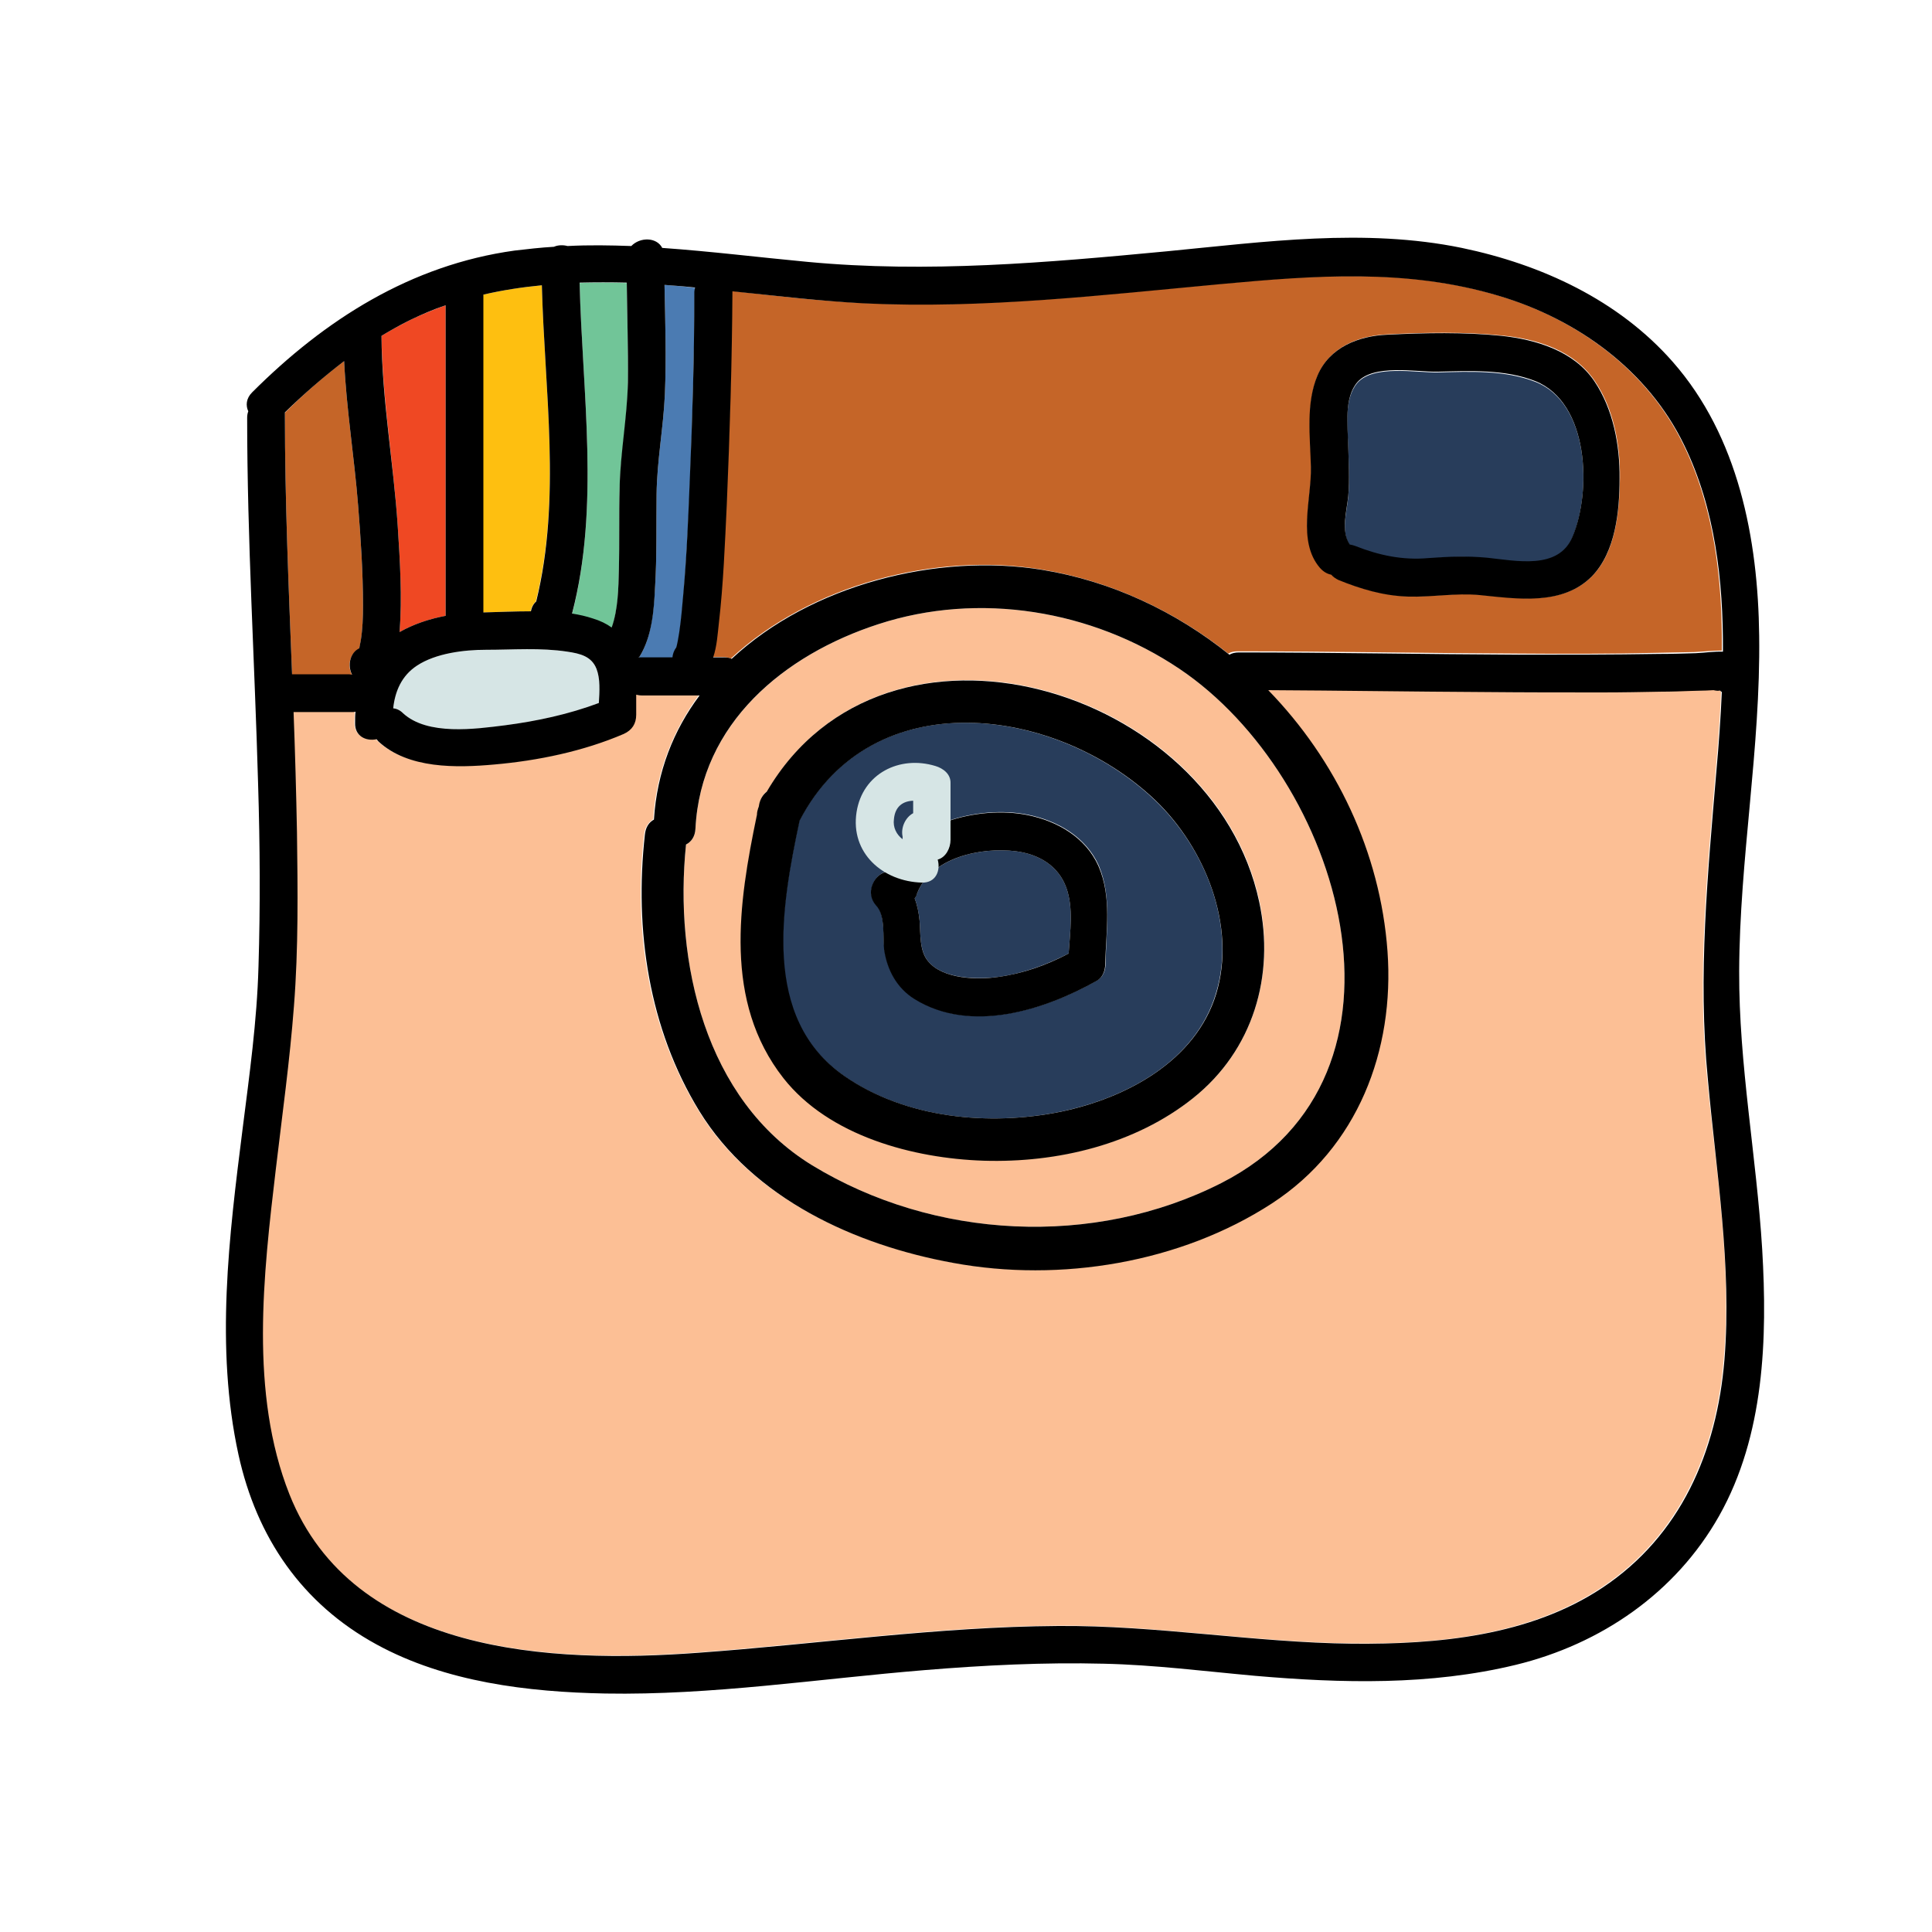
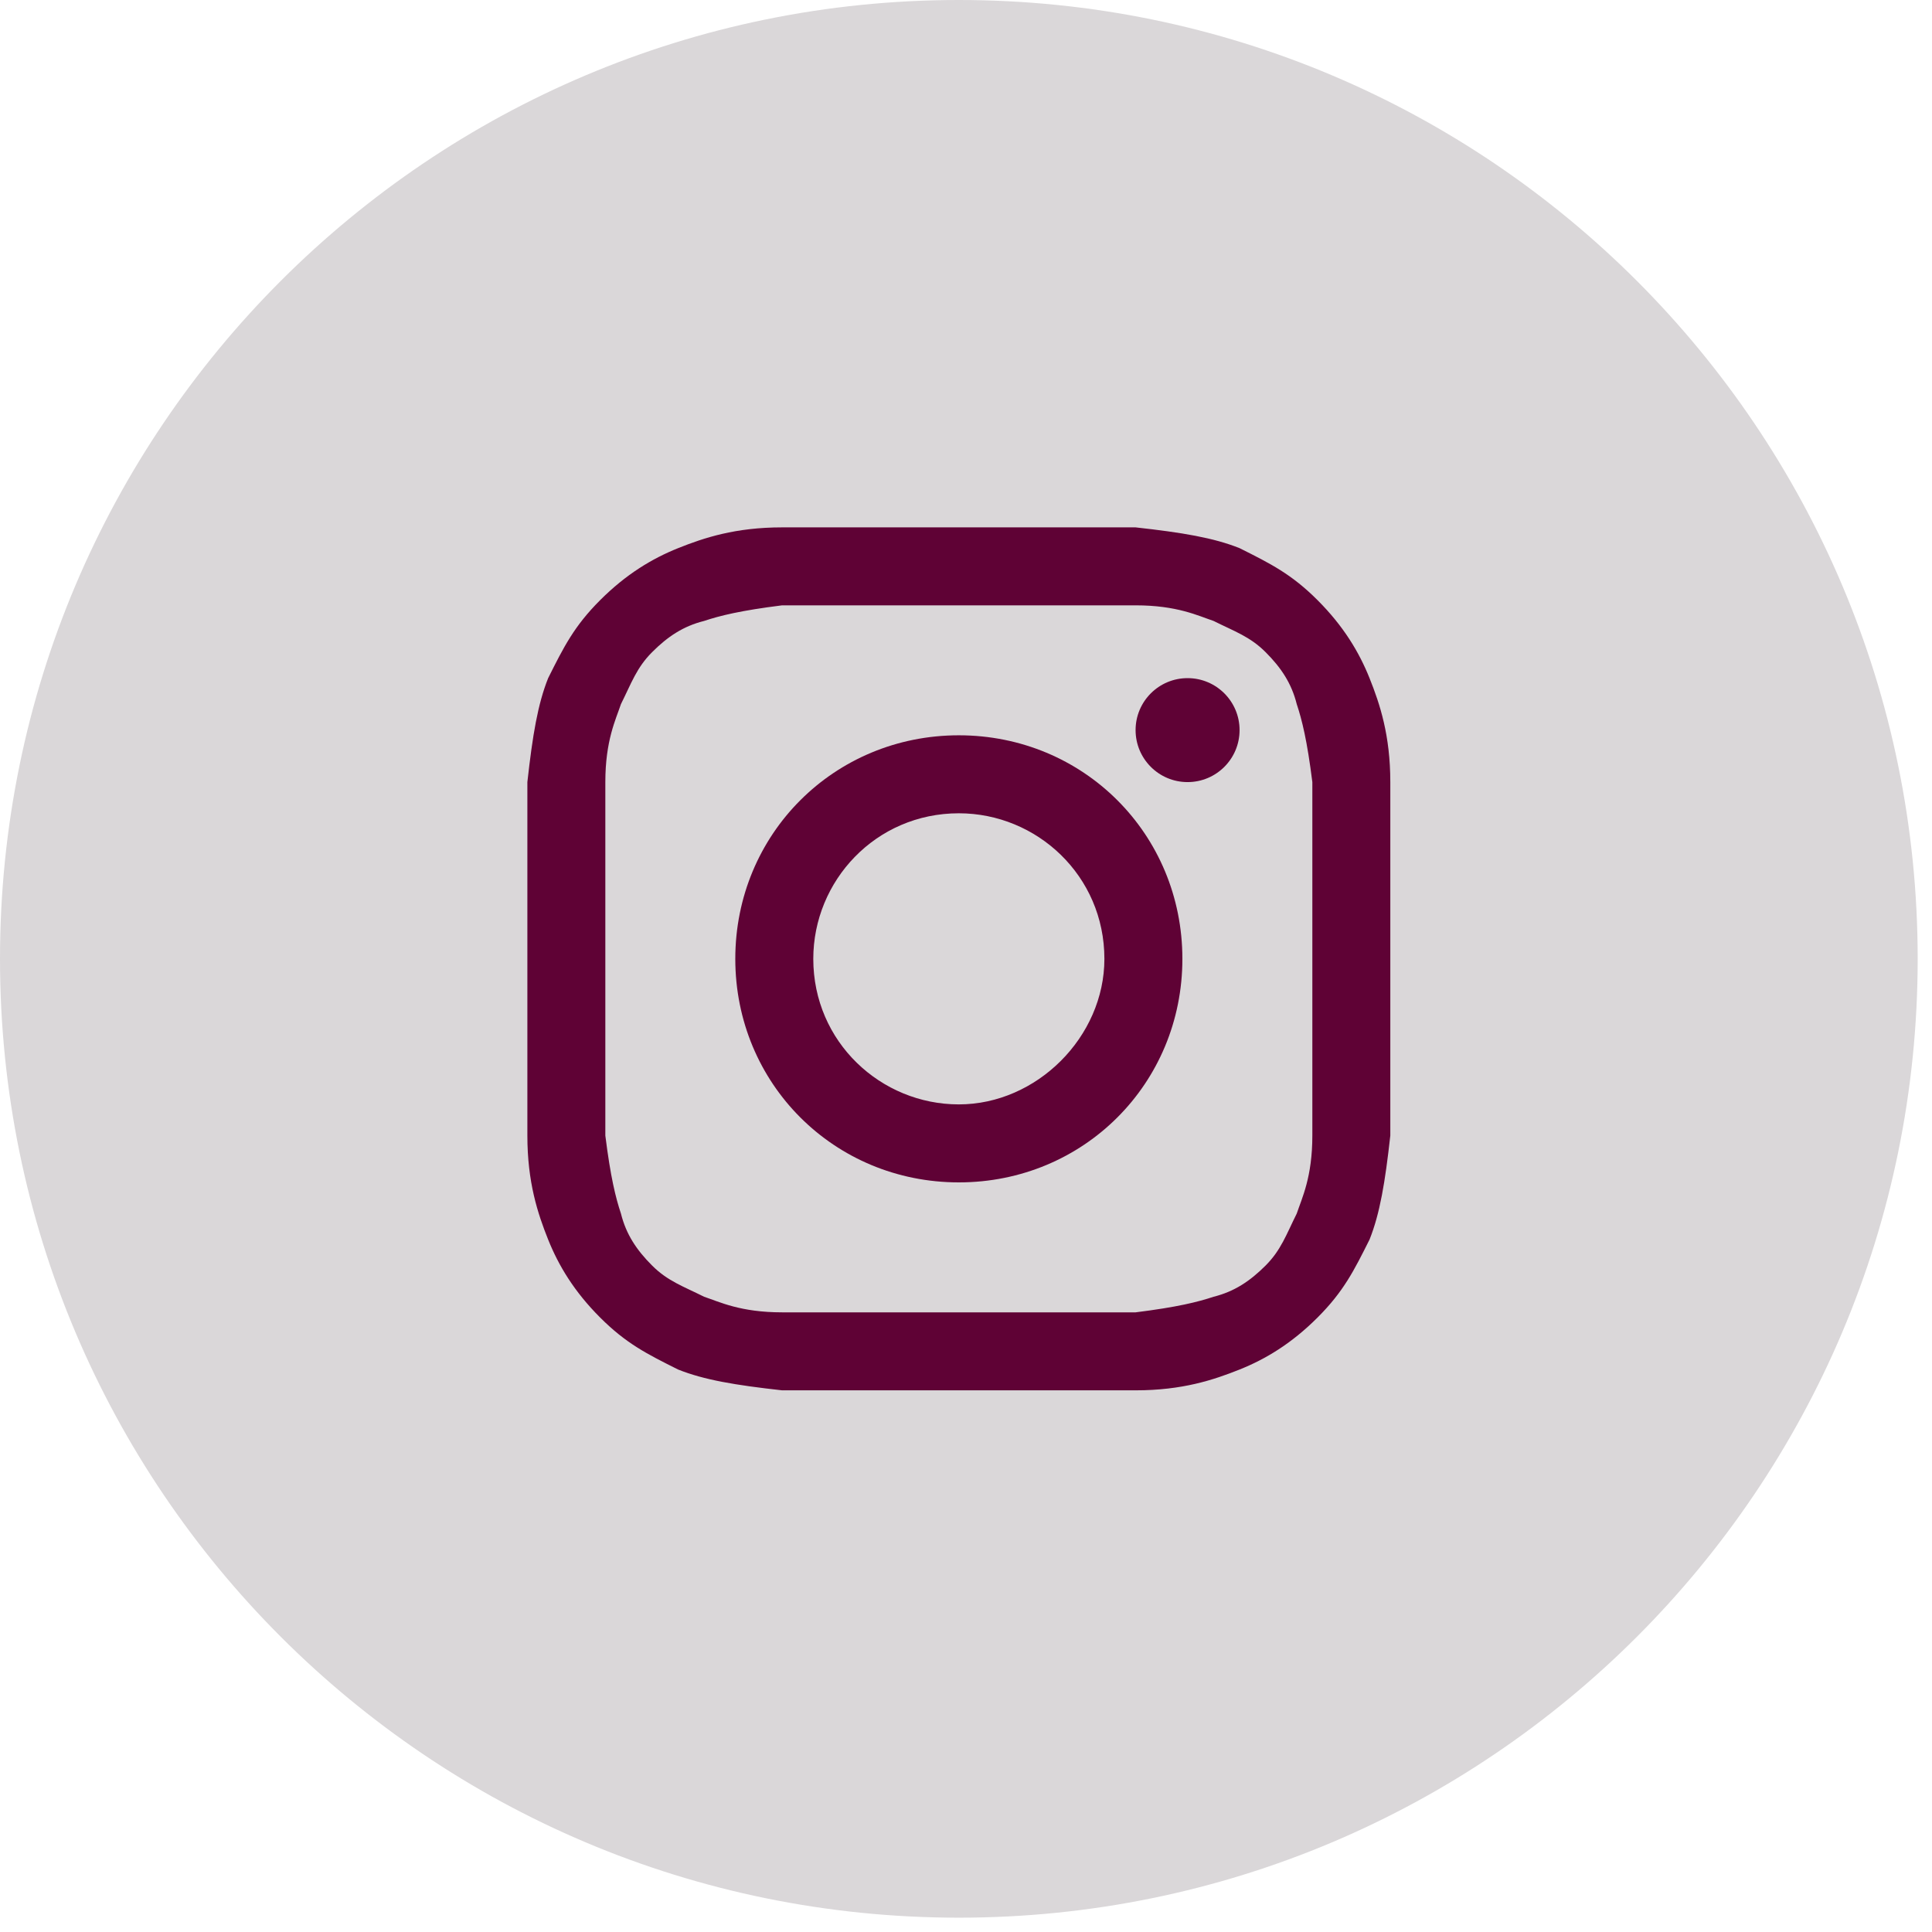
- <svg xmlns="http://www.w3.org/2000/svg" x="0px" y="0px" width="100" height="100" viewBox="0 0 512 512">
-   <path fill="#71C598" d="M166.1,75c-4.2-0.1-8.3-0.2-12.5,0c0.7,29.1,5.4,59.3-2,87.8c1.9,0.3,3.7,0.7,5.5,1.3c2,0.6,3.6,1.4,5,2.4c1.7-4.8,1.8-10.5,1.9-15.3c0.2-7.2,0-14.5,0.2-21.7c0.3-9.4,2.1-18.6,2.2-28C166.5,92.6,166.2,83.8,166.1,75z" />
-   <path fill="#FCBF95" d="M312.5,177.2c-23.1-15.5-53.1-20.5-79.7-11.8c-25,8.1-47.1,26.4-48.5,54.2c-0.1,2.1-1.1,3.5-2.5,4.2c-3.2,31.2,5,67.6,33.4,85c32.2,19.7,74.7,21.9,108.5,4.7C379.7,284.9,355.3,205.9,312.5,177.2z M316.3,290.9c-15.4,12.3-36,17.2-55.5,16.6c-18.7-0.6-41-6.5-53.1-21.9c-15.9-20.2-11.9-46.3-7-69.8c0-0.7,0.1-1.4,0.5-2.2c0-0.2,0.1-0.4,0.1-0.6c0.3-1.5,1-2.6,2-3.3c31.5-53.8,118.3-27.9,130.5,29.2C337.9,258.6,332.1,278.3,316.3,290.9z" />
-   <path fill="#283D5B" d="M306 212c-26.3-25-75.1-31.4-94.2 5.5-4.8 22.8-10.3 52.3 11.8 67.6 16.3 11.3 38.5 13.4 57.5 9.5 17.2-3.6 35.6-13.2 41.1-31.2C327.8 245.3 319.2 224.5 306 212zM293 255.3c0 1.7-.6 3.6-2.2 4.5-13.9 7.8-33.5 14.1-48.3 4.9-4.7-2.9-7.3-7.7-8.1-13.1-.5-3.3.3-9-2.1-11.7-3-3.3-.7-7.9 2.4-8.9 6-12.9 24.8-17.7 37.7-15.1 7.9 1.6 15.4 5.9 18.8 13.5C294.7 237.8 293.1 246.7 293 255.3zM406.9 101.2c-8.2-3.2-17.4-2.7-26-2.5-5.6.1-16.9-2.1-21.2 2.8-3.6 4.2-2.6 11.8-2.4 16.9.1 4.4.4 8.9 0 13.3-.4 4-2 9.2.4 12.8.5.1 1 .2 1.5.4 6.2 2.6 12.5 3.8 19.3 3.2 5.4-.5 10.2-.7 15.6-.1 7.7.8 18.9 3.3 22.6-5.5C421.8 130.3 421.2 106.8 406.9 101.2z" />
-   <path fill="#283D5B" d="M282.6,235.3c-2.1-5.9-7.3-8.9-13.3-9.7c-9.1-1.2-22.7,1.6-26.3,11.3c-0.2,0.5-0.4,0.9-0.6,1.2c0.7,1.8,1.1,3.8,1.3,5.9c0.3,3.5-0.1,7.9,2.3,10.8c3.9,4.7,13.1,4.8,18.5,4.1c6.6-0.9,12.8-3.2,18.7-6.2C283.6,246.9,284.5,240.6,282.6,235.3z" />
-   <path fill="#C56528" d="M446.1,117.8C436.5,98,417.8,84.5,397,78.3c-24.4-7.3-48.8-5.4-73.8-3.1c-31.3,2.9-62.8,6.6-94.3,5.1c-11.7-0.5-23.3-1.9-35-3.2c0,18.9-0.6,37.8-1.5,56.6c-0.5,10.5-0.9,21-2.1,31.4c-0.3,2.5-0.5,6.1-1.4,9h2.7c0.8,0,1.5,0.2,2.1,0.4c21.1-19.6,54.4-28.2,82.2-23.6c18.4,3,35.4,11,49.6,22.3c0.7-0.4,1.5-0.6,2.5-0.6c24.7,0,49.5,0.5,74.2,0.6c12.4,0.1,24.7,0.1,37.1-0.2c3.3-0.1,6.6-0.1,9.8-0.2c2.2-0.1,4.8-0.4,7.2-0.4C456.5,153.7,454.3,134.6,446.1,117.8z M422,152.6c-7.7,7.9-19.8,6-29.8,5c-6.4-0.6-12.6,0.6-19,0.4c-6.4-0.2-12.4-1.9-18.4-4.4c-0.9-0.4-1.5-0.8-1.9-1.4c-1.1-0.2-2.1-0.8-3-1.8c-6.1-7.2-2.2-18.4-2.4-26.8c-0.2-7.8-1.4-16.9,1.8-24.3c3.2-7.4,10.9-10.4,18.5-10.7c9.9-0.5,20.3-0.7,30.2,0.3c9.2,0.9,19.1,3.9,24.6,12c5,7.3,6.8,16.9,6.7,25.7C429.2,135.2,428.3,146.1,422,152.6z" />
-   <path fill="#4B7BB2" d="M176.1,75.5c0.2,9.7,0.5,19.3,0.1,29c-0.4,8.9-2.1,17.6-2.2,26.5c-0.1,8.2,0.1,16.4-0.4,24.6c-0.4,6.1-0.8,13-4.1,18.4c-0.1,0.1-0.1,0.2-0.2,0.3h9c0.1-0.9,0.5-1.8,1-2.6c0-0.1,0-0.2,0.1-0.3c0.3-1.2,0.5-2.4,0.7-3.7c0.5-3.5,0.8-6.9,1.1-10.4c0.8-10,1.3-20.1,1.7-30.1c0.6-16.5,1.1-33,1.2-49.5c0-0.5,0.1-1,0.2-1.4C181.5,75.9,178.8,75.7,176.1,75.5z" />
-   <path fill="#C56528" d="M94.9,133.9c-1-12.7-3.1-25.5-3.7-38.2c-5.6,4.2-10.8,8.8-15.7,13.7c0,0.2,0,0.3,0,0.5c0,23,1,45.9,1.9,68.9c0.1,0,0.1,0,0.2,0h15c0.2,0,0.5,0,0.7,0.1c-1.3-2.4-0.7-5.7,1.9-7c0-0.1,0-0.3,0.1-0.5c0.1-0.5,0.2-1,0.3-1.5c0.5-3.1,0.6-6.2,0.6-9.3C96.2,151.6,95.6,142.7,94.9,133.9z" />
-   <path fill="#D6E5E5" d="M158.1,177.3c-1.3-3.4-4.4-4.1-7.7-4.6c-7.2-1.1-14.4-0.5-21.6-0.5c-5.8,0-13.4,0.9-18.3,4.2c-4.1,2.7-5.8,6.7-6.3,11.3c0.9,0.1,1.8,0.5,2.6,1.3c6.5,6,19.2,4.3,27.1,3.2c8.4-1.1,16.9-2.9,24.8-5.9C159,183.2,159.2,179.9,158.1,177.3z" />
-   <path fill="#FCBF95" d="M452.4,285.9c-2.7-27.6,0-54.6,2.3-82.1c0.6-6.7,1.1-13.5,1.4-20.5c-0.1-0.1-0.3-0.2-0.4-0.3c0,0,0,0-0.1-0.1c-0.4,0.1-0.9,0.1-1.7-0.1l-2,0.1c-1.3,0-2.6,0.1-3.9,0.1c-2.6,0.1-5.2,0.1-7.9,0.2c-5.2,0.1-10.4,0.2-15.6,0.2c-10.4,0.1-20.8,0-31.1-0.1c-19.1-0.2-38.3-0.5-57.5-0.5c17.9,18.4,29.7,42.9,31.6,69.2c1.9,26.3-7.9,52-30.6,66.8c-24.2,15.8-56,21-84.4,15.8c-26-4.8-53.2-17-67.4-40.3c-13.4-21.9-17.3-48-14.4-73.2c0.2-1.9,1.2-3.2,2.4-4c0.8-12.6,5.3-23.6,12.1-32.9h-15.4c-0.5,0-1-0.1-1.4-0.2c0,1.8,0,3.5,0,5.3c0,2.4-1.1,4.1-3.3,5.1c-10.6,4.6-22.8,7.2-34.3,8.1c-10,0.8-22.8,1.2-30.7-6.1c-0.2-0.2-0.4-0.4-0.5-0.6c-2.7,0.6-5.7-0.8-5.7-4.3c0-1,0.1-2,0.1-3c-0.2,0-0.5,0.1-0.8,0.1h-15c-0.2,0-0.4,0-0.6,0c0.4,10.6,0.7,21.2,0.9,31.9c0.2,15.3,0.4,30.7-0.8,46c-1.1,14.4-3.1,28.8-4.8,43.2c-3.3,27.8-7.1,59.4,3.6,86.2c16.9,42.5,69.5,44.9,108.4,42c31.7-2.3,63.4-6.9,95.3-7.1c26.1-0.2,51.9,4.4,78,4.7c22.5,0.3,46.9-2,66.2-14.8c20.8-13.8,30.4-36.2,32.4-60.5C459,335.4,454.8,310.6,452.4,285.9z" />
-   <path fill="#EF4823" d="M108.5,84.9c-2.5,1.3-5,2.6-7.4,4.1c0.2,16.8,3.2,33.7,4.3,50.4c0.6,9.3,1.2,18.8,0.5,28.1c3.7-2.1,7.9-3.5,12.2-4.3V80.9C114.8,82.1,111.6,83.4,108.5,84.9z" />
-   <path fill="#FEBF10" d="M143.6,75.6c-5.2,0.5-10.5,1.3-15.6,2.5v84.2c0,0,0,0,0,0c4.1-0.1,8.4-0.3,12.6-0.3c0.2-1.1,0.7-1.9,1.4-2.6C148.8,132.2,144.3,103.4,143.6,75.6z" />
-   <path d="M333.7 239c-12.2-57.1-99-83-130.5-29.2-1 .8-1.7 1.9-2 3.3 0 .2-.1.4-.1.6-.3.8-.5 1.5-.5 2.2-4.9 23.5-8.9 49.5 7 69.8 12.1 15.4 34.5 21.3 53.1 21.9 19.5.6 40.1-4.3 55.5-16.6C332.1 278.3 337.9 258.6 333.7 239zM322.3 263.4c-5.5 17.9-23.9 27.6-41.1 31.2-19.1 3.9-41.2 1.8-57.5-9.5-22-15.3-16.6-44.9-11.8-67.6 19.1-36.9 67.9-30.5 94.2-5.5C319.2 224.5 327.8 245.3 322.3 263.4zM422.5 101c-5.4-8-15.4-11-24.6-12-9.8-1-20.3-.8-30.2-.3-7.6.3-15.3 3.3-18.5 10.7-3.2 7.4-2 16.4-1.8 24.3.2 8.5-3.7 19.7 2.4 26.8.9 1 1.9 1.6 3 1.8.5.6 1.1 1 1.9 1.4 5.9 2.4 11.9 4.2 18.4 4.4 6.4.2 12.6-1 19-.4 10 1 22 2.9 29.8-5 6.3-6.5 7.3-17.4 7.3-25.9C429.3 118 427.5 108.4 422.5 101zM416.7 142.3c-3.7 8.8-14.9 6.3-22.6 5.5-5.4-.5-10.2-.3-15.6.1-6.7.6-13-.7-19.3-3.2-.5-.2-1-.3-1.5-.4-2.4-3.6-.8-8.8-.4-12.8.4-4.4.1-8.9 0-13.3-.1-5.1-1.2-12.7 2.4-16.9 4.3-4.9 15.5-2.7 21.2-2.8 8.6-.2 17.9-.7 26 2.5C421.2 106.8 421.8 130.3 416.7 142.3z" />
-   <path d="M467,331.1c-1.5-24.6-6.2-49-6.1-73.7c0.1-29.7,5.7-59.1,5.3-88.9c-0.3-25.7-5.5-52.8-22.9-72.6c-14.4-16.4-34.8-25.8-55.9-30.2c-25.8-5.3-52.3-1.6-78.2,0.9c-31.7,3-63.4,5.8-95.2,2.8c-12.8-1.2-25.7-2.8-38.5-3.7c-1.5-2.9-5.9-2.9-8.2-0.5c-5.6-0.2-11.2-0.3-16.9,0c-1.1-0.3-2.5-0.3-3.6,0.2c-3.5,0.2-7,0.6-10.4,1c-27.5,3.8-50.3,18.3-69.6,37.6c-1.6,1.6-1.7,3.5-1,5c-0.2,0.5-0.3,1.1-0.3,1.7c0,32.4,2,64.7,2.9,97.1c0.5,16.1,0.6,32.3,0.1,48.4c-0.4,14.4-2.4,28.7-4.2,42.9c-3.6,28.5-7.3,58-1.1,86.4c4.8,21.9,16.8,39.5,36.6,50.3c18.3,10,40.1,12.6,60.6,13c28.2,0.5,56.5-3.9,84.6-6.2c15.8-1.3,31.7-2.1,47.5-1.7c13.4,0.3,26.7,2,40,3.2c23.1,2,46.5,2.6,69.2-2.9c22.6-5.5,42.4-19.1,53.9-39.5C467.6,380.4,468.4,354.7,467,331.1z M190.5,165.2c1.2-10.4,1.6-20.9,2.1-31.4c0.8-18.9,1.4-37.8,1.5-56.6c11.7,1.2,23.3,2.6,35,3.2c31.5,1.5,63-2.2,94.3-5.1c25-2.3,49.4-4.2,73.8,3.1c20.8,6.2,39.5,19.7,49.1,39.5c8.2,16.8,10.4,35.9,10.3,54.8c-2.4-0.1-4.9,0.3-7.2,0.4c-3.3,0.1-6.5,0.2-9.8,0.2c-12.4,0.2-24.7,0.2-37.1,0.2c-24.7-0.1-49.5-0.6-74.2-0.6c-1,0-1.8,0.2-2.5,0.6C311.5,162,294.5,154,276.1,151c-27.8-4.5-61.2,4-82.2,23.6c-0.6-0.3-1.3-0.4-2.1-0.4H189C190,171.3,190.2,167.8,190.5,165.2z M323.7,313.5c-33.8,17.2-76.2,15-108.5-4.7c-28.4-17.4-36.6-53.9-33.4-85c1.4-0.7,2.4-2.1,2.5-4.2c1.4-27.9,23.5-46.1,48.5-54.2c26.7-8.7,56.6-3.7,79.7,11.8C355.3,205.9,379.7,284.9,323.7,313.5z M169.5,174c3.3-5.4,3.8-12.2,4.1-18.4c0.5-8.2,0.3-16.4,0.4-24.6c0.1-8.9,1.8-17.6,2.2-26.5c0.4-9.7,0.1-19.3-0.1-29c2.7,0.2,5.4,0.4,8.1,0.7c-0.1,0.4-0.2,0.9-0.2,1.4c0,16.5-0.5,33-1.2,49.5c-0.4,10-0.8,20.1-1.7,30.1c-0.3,3.5-0.6,7-1.1,10.4c-0.2,1.2-0.4,2.5-0.7,3.7c0,0.1-0.1,0.2-0.1,0.3c-0.6,0.8-0.9,1.7-1,2.6h-9C169.4,174.1,169.4,174.1,169.5,174z M153.6,74.9c4.2-0.1,8.3-0.1,12.5,0c0.1,8.8,0.4,17.6,0.3,26.4c-0.2,9.4-2,18.6-2.2,28c-0.2,7.2,0,14.5-0.2,21.7c-0.1,4.8-0.2,10.5-1.9,15.3c-1.4-1-3-1.8-5-2.4c-1.8-0.6-3.6-1-5.5-1.3C159,134.3,154.3,104,153.6,74.9z M150.4,172.7c3.3,0.5,6.4,1.2,7.7,4.6c1,2.6,0.8,5.9,0.6,9c-8,3-16.4,4.8-24.8,5.9c-7.9,1-20.6,2.8-27.1-3.2c-0.8-0.8-1.7-1.2-2.6-1.3c0.5-4.5,2.2-8.6,6.3-11.3c5-3.3,12.5-4.2,18.3-4.2C136,172.2,143.2,171.6,150.4,172.7z M128,78.1c5.1-1.2,10.4-2,15.6-2.5c0.7,27.8,5.2,56.6-1.5,83.8c-0.7,0.6-1.2,1.5-1.4,2.6c-4.2,0-8.5,0.2-12.6,0.3c0,0,0,0,0,0V78.1z M108.5,84.9c3.1-1.5,6.3-2.9,9.6-4v82.3c-4.3,0.8-8.5,2.2-12.2,4.3c0.7-9.3,0.1-18.8-0.5-28.1c-1.1-16.7-4.2-33.6-4.3-50.4C103.4,87.6,105.9,86.2,108.5,84.9z M91.2,95.7c0.6,12.7,2.7,25.5,3.7,38.2c0.7,8.8,1.3,17.7,1.3,26.6c0,3.1-0.1,6.2-0.6,9.3c-0.1,0.5-0.2,1-0.3,1.5c0,0.2-0.1,0.4-0.1,0.5c-2.6,1.3-3.1,4.7-1.9,7c-0.2,0-0.5-0.1-0.7-0.1h-15c-0.1,0-0.1,0-0.2,0c-0.9-23-1.9-45.9-1.9-68.9c0-0.2,0-0.3,0-0.5C80.4,104.5,85.7,99.9,91.2,95.7z M457,360.3c-2,24.4-11.6,46.7-32.4,60.5c-19.3,12.8-43.7,15-66.2,14.8c-26.1-0.3-51.9-4.9-78-4.7c-31.9,0.2-63.5,4.8-95.3,7.1c-39,2.9-91.5,0.5-108.4-42c-10.6-26.8-6.9-58.3-3.6-86.2c1.7-14.4,3.7-28.7,4.8-43.2c1.2-15.3,1-30.7,0.8-46c-0.2-10.6-0.5-21.3-0.9-31.9c0.2,0,0.4,0,0.6,0h15c0.3,0,0.5,0,0.8-0.1c-0.1,1-0.1,2-0.1,3c-0.1,3.5,2.9,4.9,5.7,4.3c0.2,0.2,0.3,0.4,0.5,0.6c7.9,7.3,20.7,7,30.7,6.1c11.5-1,23.6-3.5,34.3-8.1c2.2-1,3.3-2.7,3.3-5.1c0-1.8,0-3.5,0-5.3c0.4,0.1,0.9,0.2,1.4,0.2h15.4c-6.9,9.2-11.3,20.2-12.1,32.9c-1.3,0.7-2.2,2-2.4,4c-2.8,25.2,1,51.3,14.4,73.2c14.3,23.3,41.4,35.6,67.4,40.3c28.3,5.2,60.1,0,84.4-15.8c22.7-14.8,32.5-40.5,30.6-66.8c-1.9-26.3-13.7-50.8-31.6-69.2c19.2,0.1,38.3,0.4,57.5,0.5c10.4,0.1,20.8,0.1,31.1,0.1c5.2,0,10.4-0.1,15.6-0.2c2.6,0,5.2-0.1,7.9-0.2c1.3,0,2.6-0.1,3.9-0.1l2-0.1c0.8,0.2,1.3,0.2,1.7,0.1c0,0,0,0,0.1,0.1c0.1,0.1,0.3,0.2,0.4,0.3c-0.3,6.9-0.8,13.8-1.4,20.5c-2.3,27.5-5,54.5-2.3,82.1C454.8,310.6,459,335.4,457,360.3z" />
-   <path d="M291.1,229.5c-3.4-7.6-10.9-11.9-18.8-13.5c-12.9-2.6-31.7,2.2-37.7,15.1c-3.1,0.9-5.4,5.6-2.4,8.9c2.5,2.7,1.7,8.3,2.1,11.7c0.8,5.4,3.4,10.2,8.1,13.1c14.9,9.2,34.4,2.9,48.3-4.9c1.6-0.9,2.2-2.8,2.2-4.5C293.1,246.7,294.7,237.8,291.1,229.5z M283.2,252.7c-5.9,3.1-12.1,5.3-18.7,6.2c-5.4,0.8-14.6,0.6-18.5-4.1c-2.4-2.8-2-7.3-2.3-10.8c-0.2-2.1-0.6-4.1-1.3-5.9c0.2-0.3,0.5-0.7,0.6-1.2c3.6-9.7,17.1-12.5,26.3-11.3c6,0.8,11.2,3.8,13.3,9.7C284.5,240.6,283.6,246.9,283.2,252.7z" />
-   <g>
-     <path fill="#D6E5E5" d="M247.9,203c-9.5-2.9-19.3,2-20.9,12.2c-1.7,10.9,7,18.4,17.3,18.7c3.8,0.1,5-3.3,4.2-6.1c2.2-0.6,3.4-3.1,3.4-5.2v-15C252,205.1,249.9,203.6,247.9,203z M242,215.5c-2.2,1.2-3.3,4-2.8,6.2c0,0.2,0,0.5,0,0.7c-1.6-1.2-2.6-3.1-2.3-5.3c0.3-3.4,2.4-4.8,5.1-4.9V215.5z" />
-   </g>
+ <svg xmlns="http://www.w3.org/2000/svg" width="90" height="90" viewBox="0 0 90 90" fill="none">
+   <rect width="89.333" height="89.333" rx="44.667" fill="#DAD7D9" />
+   <path d="M44.666 28.199C49.994 28.199 50.721 28.199 52.9 28.199C54.838 28.199 55.806 28.683 56.533 28.926C57.502 29.41 58.228 29.652 58.955 30.379C59.681 31.105 60.165 31.832 60.407 32.8C60.65 33.527 60.892 34.496 61.134 36.433C61.134 38.612 61.134 39.097 61.134 44.667C61.134 50.236 61.134 50.721 61.134 52.9C61.134 54.838 60.65 55.806 60.407 56.533C59.923 57.502 59.681 58.228 58.955 58.955C58.228 59.681 57.502 60.166 56.533 60.408C55.806 60.65 54.838 60.892 52.9 61.134C50.721 61.134 50.236 61.134 44.666 61.134C39.097 61.134 38.612 61.134 36.433 61.134C34.495 61.134 33.527 60.65 32.8 60.408C31.832 59.923 31.105 59.681 30.379 58.955C29.652 58.228 29.168 57.502 28.926 56.533C28.683 55.806 28.441 54.838 28.199 52.9C28.199 50.721 28.199 50.236 28.199 44.667C28.199 39.097 28.199 38.612 28.199 36.433C28.199 34.496 28.683 33.527 28.926 32.8C29.41 31.832 29.652 31.105 30.379 30.379C31.105 29.652 31.832 29.168 32.8 28.926C33.527 28.683 34.495 28.441 36.433 28.199C38.612 28.199 39.339 28.199 44.666 28.199ZM44.666 24.567C39.097 24.567 38.612 24.567 36.433 24.567C34.253 24.567 32.8 25.051 31.589 25.535C30.379 26.02 29.168 26.746 27.957 27.957C26.746 29.168 26.262 30.137 25.535 31.59C25.051 32.8 24.809 34.253 24.567 36.433C24.567 38.612 24.567 39.339 24.567 44.667C24.567 50.236 24.567 50.721 24.567 52.9C24.567 55.08 25.051 56.533 25.535 57.744C26.02 58.955 26.746 60.166 27.957 61.376C29.168 62.587 30.136 63.072 31.589 63.798C32.8 64.282 34.253 64.525 36.433 64.767C38.612 64.767 39.339 64.767 44.666 64.767C49.994 64.767 50.721 64.767 52.9 64.767C55.08 64.767 56.533 64.282 57.744 63.798C58.955 63.314 60.165 62.587 61.376 61.376C62.587 60.166 63.071 59.197 63.798 57.744C64.282 56.533 64.524 55.08 64.766 52.9C64.766 50.721 64.766 49.994 64.766 44.667C64.766 39.339 64.766 38.612 64.766 36.433C64.766 34.253 64.282 32.8 63.798 31.59C63.313 30.379 62.587 29.168 61.376 27.957C60.165 26.746 59.197 26.262 57.744 25.535C56.533 25.051 55.08 24.809 52.9 24.567C50.721 24.567 50.236 24.567 44.666 24.567Z" fill="#5F0235" />
+   <path d="M44.666 34.253C38.855 34.253 34.253 38.855 34.253 44.667C34.253 50.479 38.855 55.08 44.666 55.08C50.479 55.08 55.08 50.479 55.08 44.667C55.08 38.855 50.479 34.253 44.666 34.253ZM44.666 51.447C41.034 51.447 37.886 48.541 37.886 44.667C37.886 41.034 40.792 37.886 44.666 37.886C48.299 37.886 51.447 40.792 51.447 44.667C51.447 48.299 48.299 51.447 44.666 51.447Z" fill="#5F0235" />
+   <path d="M55.322 36.433C56.659 36.433 57.744 35.349 57.744 34.011C57.744 32.674 56.659 31.59 55.322 31.59C53.984 31.59 52.9 32.674 52.9 34.011C52.9 35.349 53.984 36.433 55.322 36.433Z" fill="#5F0235" />
</svg>
